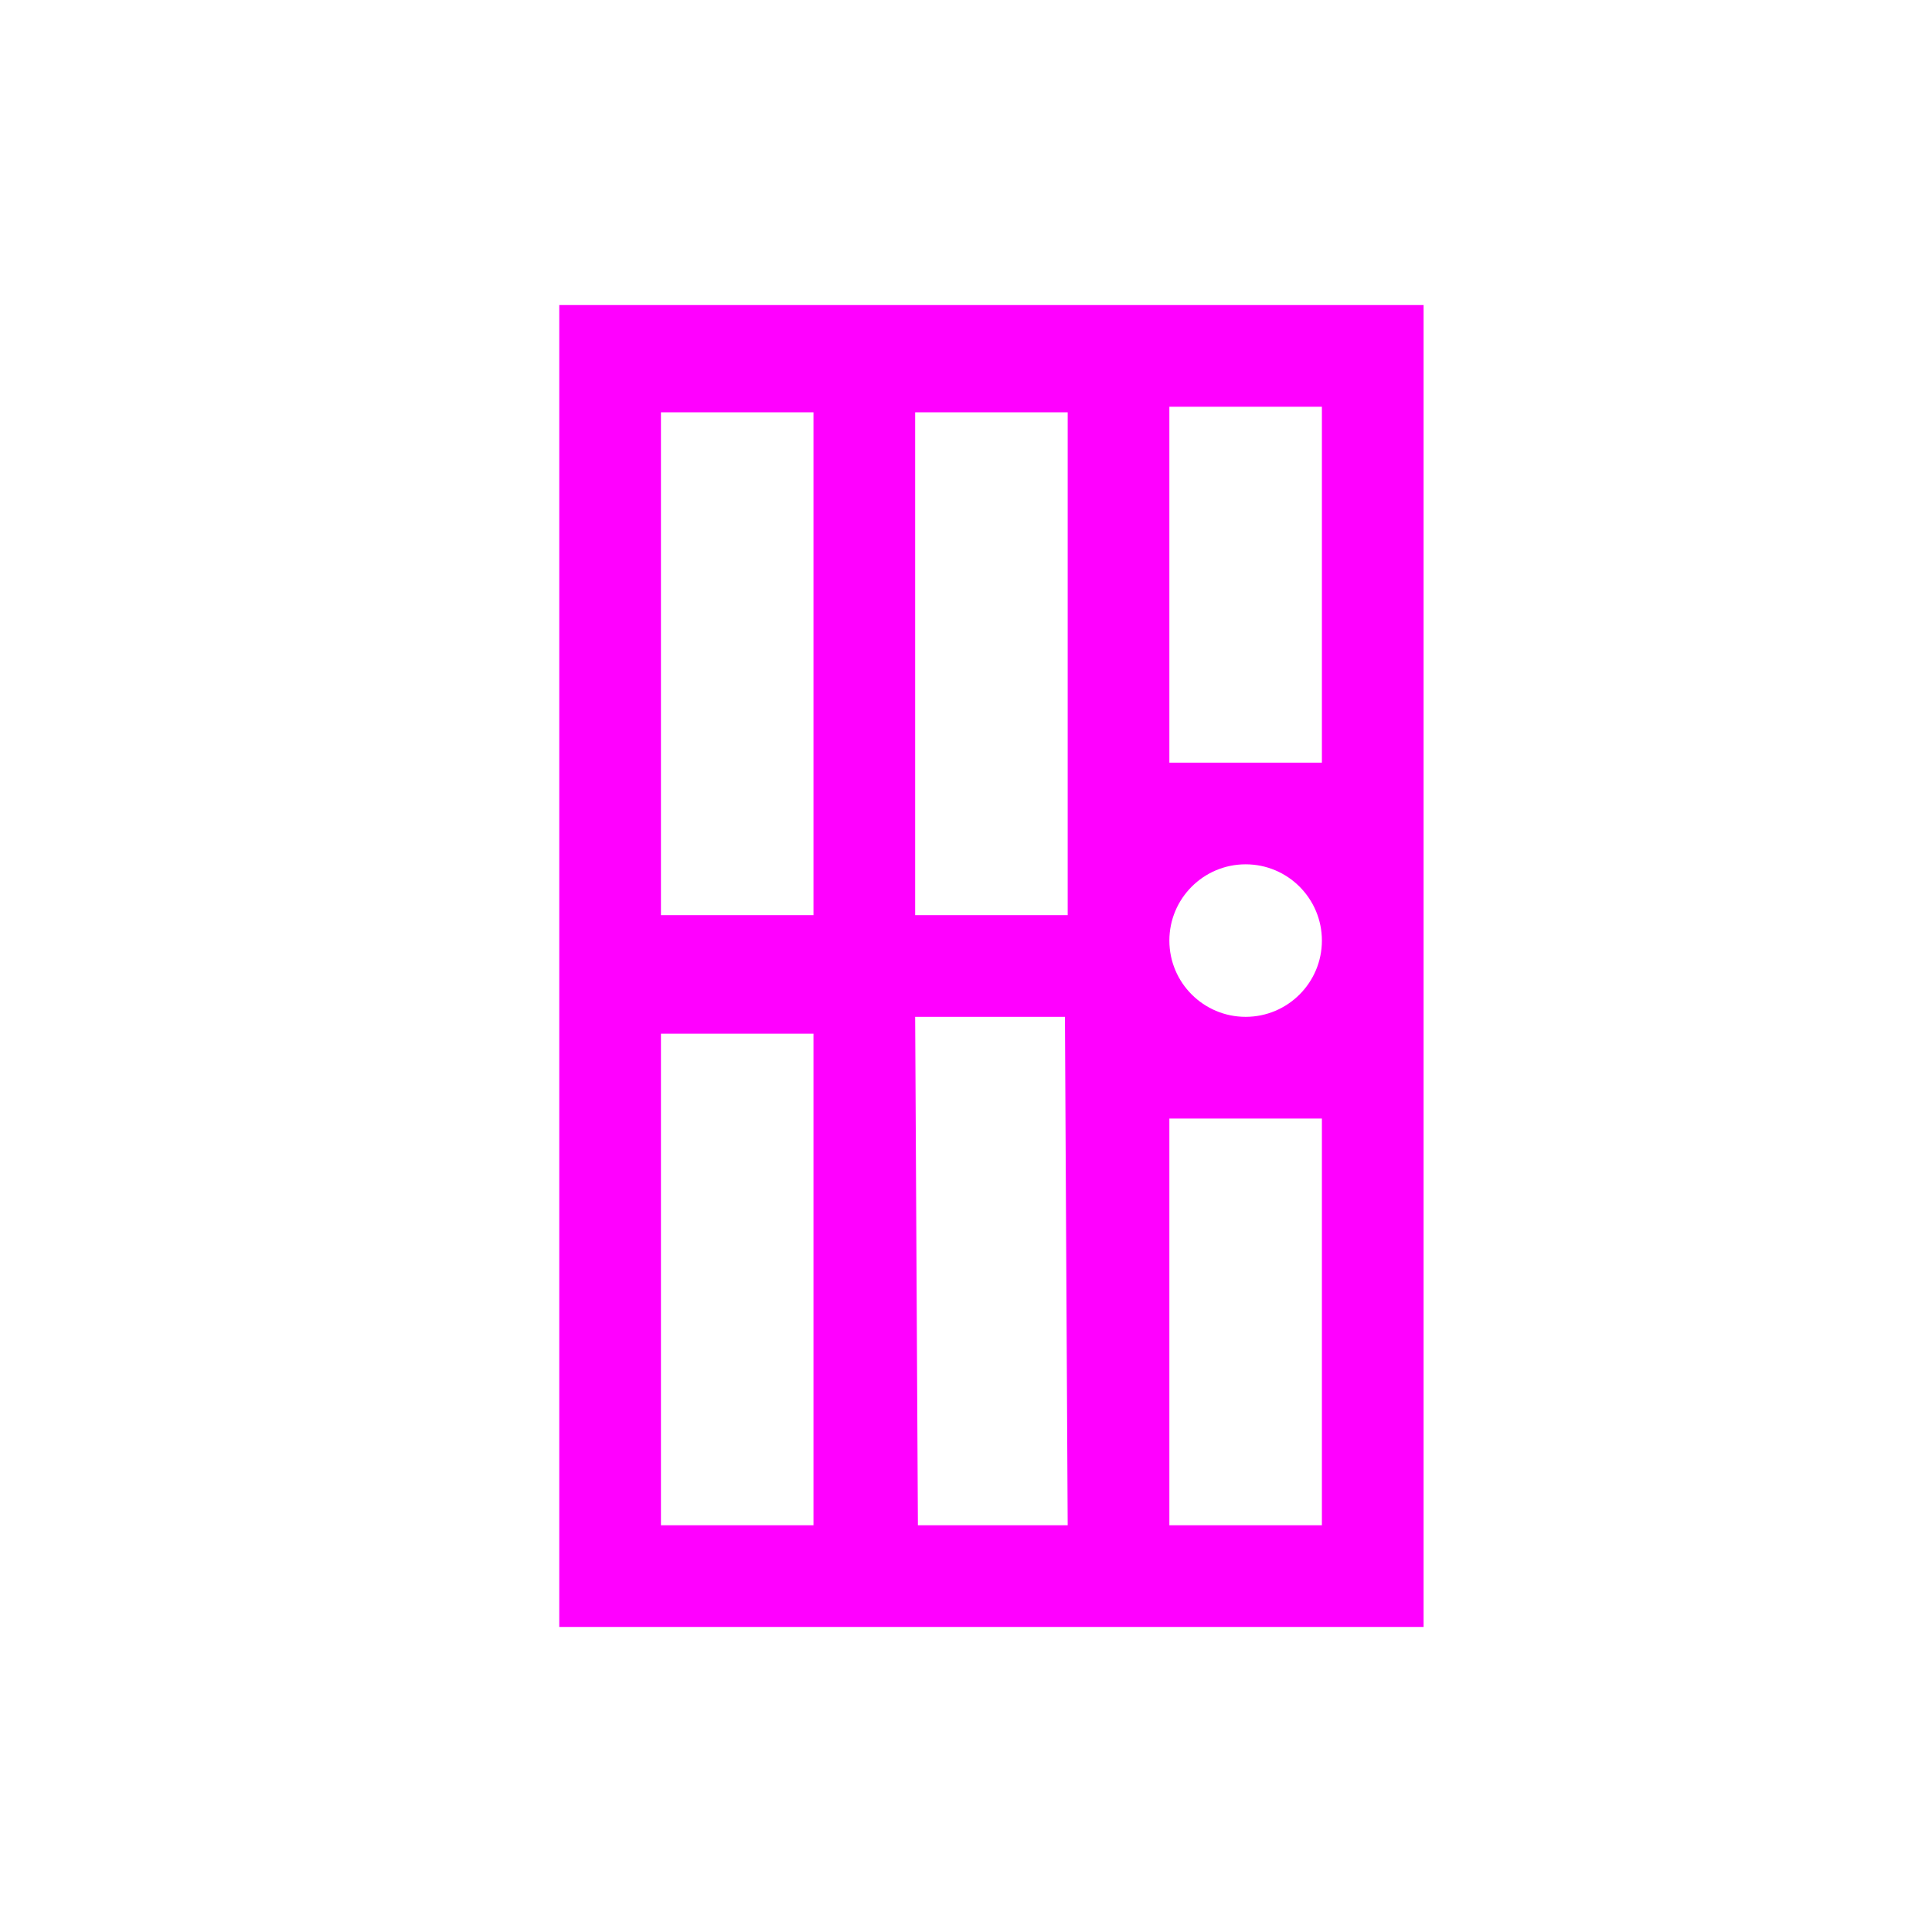
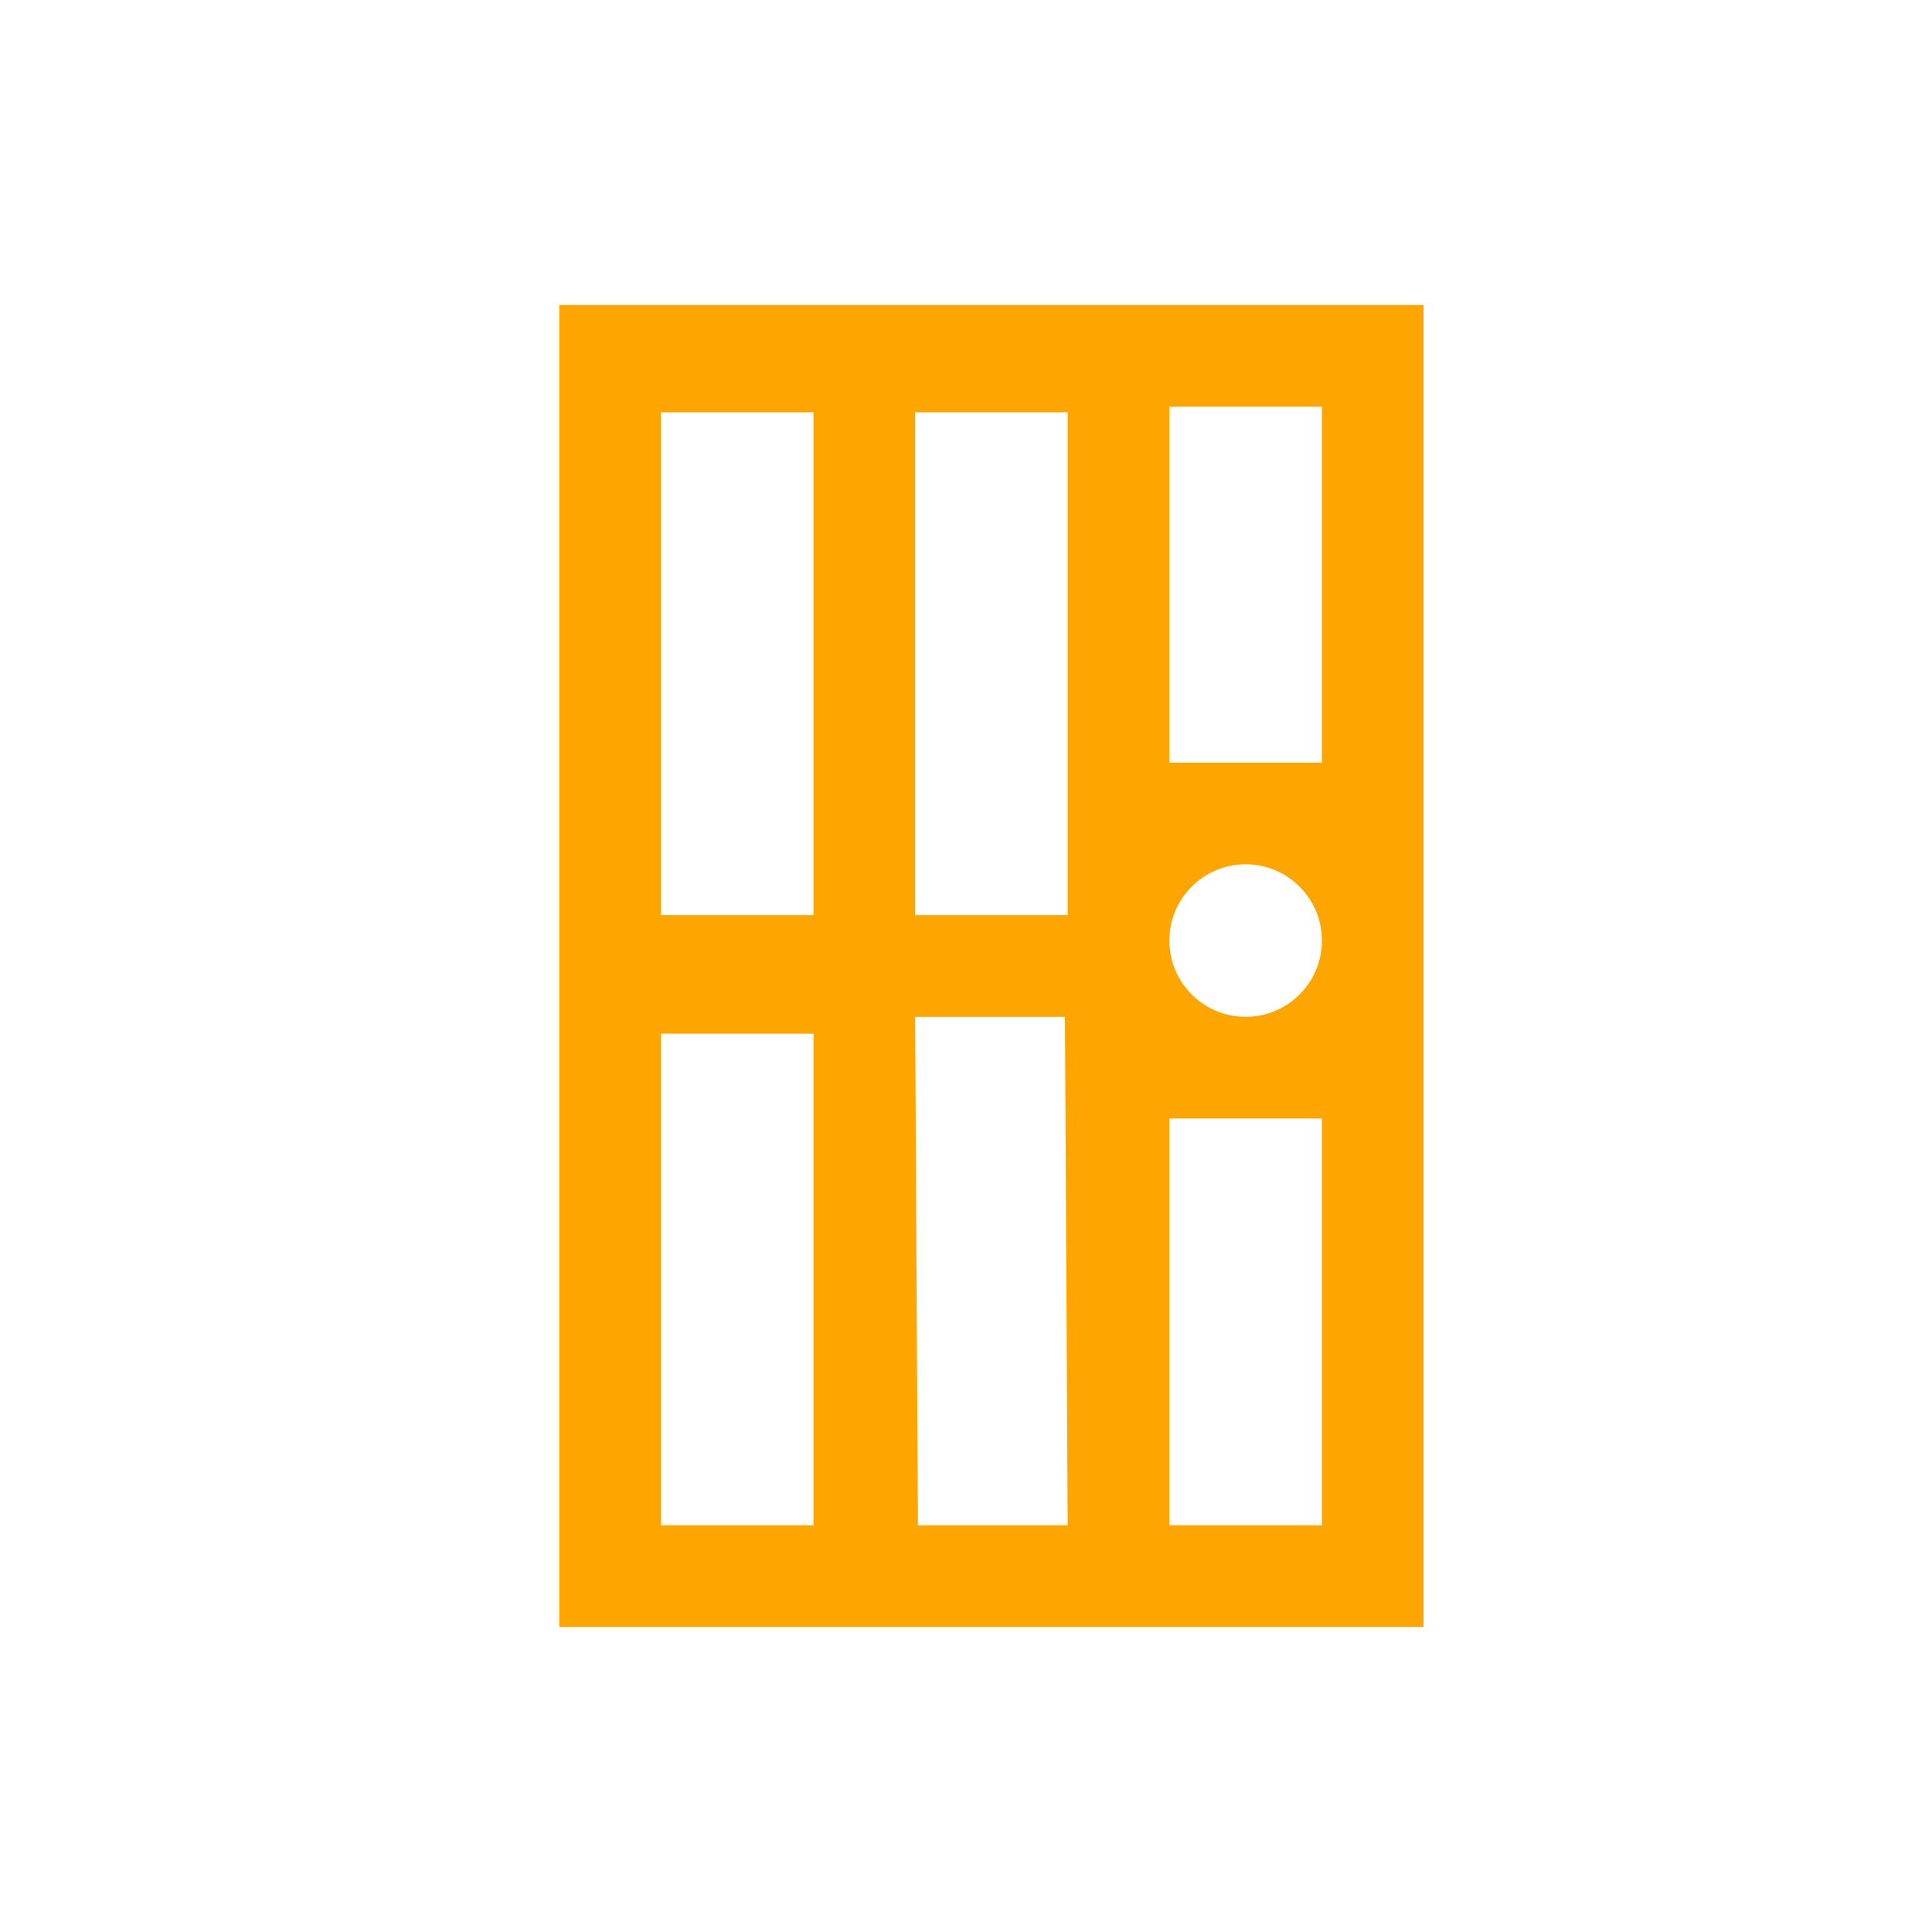
<svg xmlns="http://www.w3.org/2000/svg" viewBox="0 0 19 19" height="19" width="19">
  <rect fill="none" x="0" y="0" width="19" height="19" />
-   <path fill="#ff00ff" transform="translate(2 2)" d="M3.5,1v13H12V1H3.5z M9.5,2H11v3.5H9.5V2z M4.5,2.055H6V7H4.5V2.055z M7,2.055h1.5V7H7V2.055z M10.25,6.5  C10.664,6.5,11,6.836,11,7.25S10.664,8,10.25,8l0,0C9.836,8,9.5,7.664,9.5,7.25l0,0C9.5,6.836,9.836,6.5,10.25,6.5z M7,8  h1.473L8.5,13H7.027L7,8z M4.5,8.166H6V13H4.5V8.166z M9.5,9H11v4H9.5V9z" />
+   <path fill="#ffa500" transform="translate(2 2)" d="M3.5,1v13H12V1H3.5z M9.5,2H11v3.5H9.5V2z M4.5,2.055H6V7H4.5V2.055z M7,2.055h1.5V7H7V2.055z M10.25,6.5  C10.664,6.5,11,6.836,11,7.25S10.664,8,10.25,8l0,0C9.836,8,9.5,7.664,9.5,7.25l0,0C9.5,6.836,9.836,6.5,10.25,6.5z M7,8  h1.473L8.5,13H7.027L7,8z M4.5,8.166H6V13H4.5V8.166z M9.5,9H11v4H9.5V9z" />
</svg>
